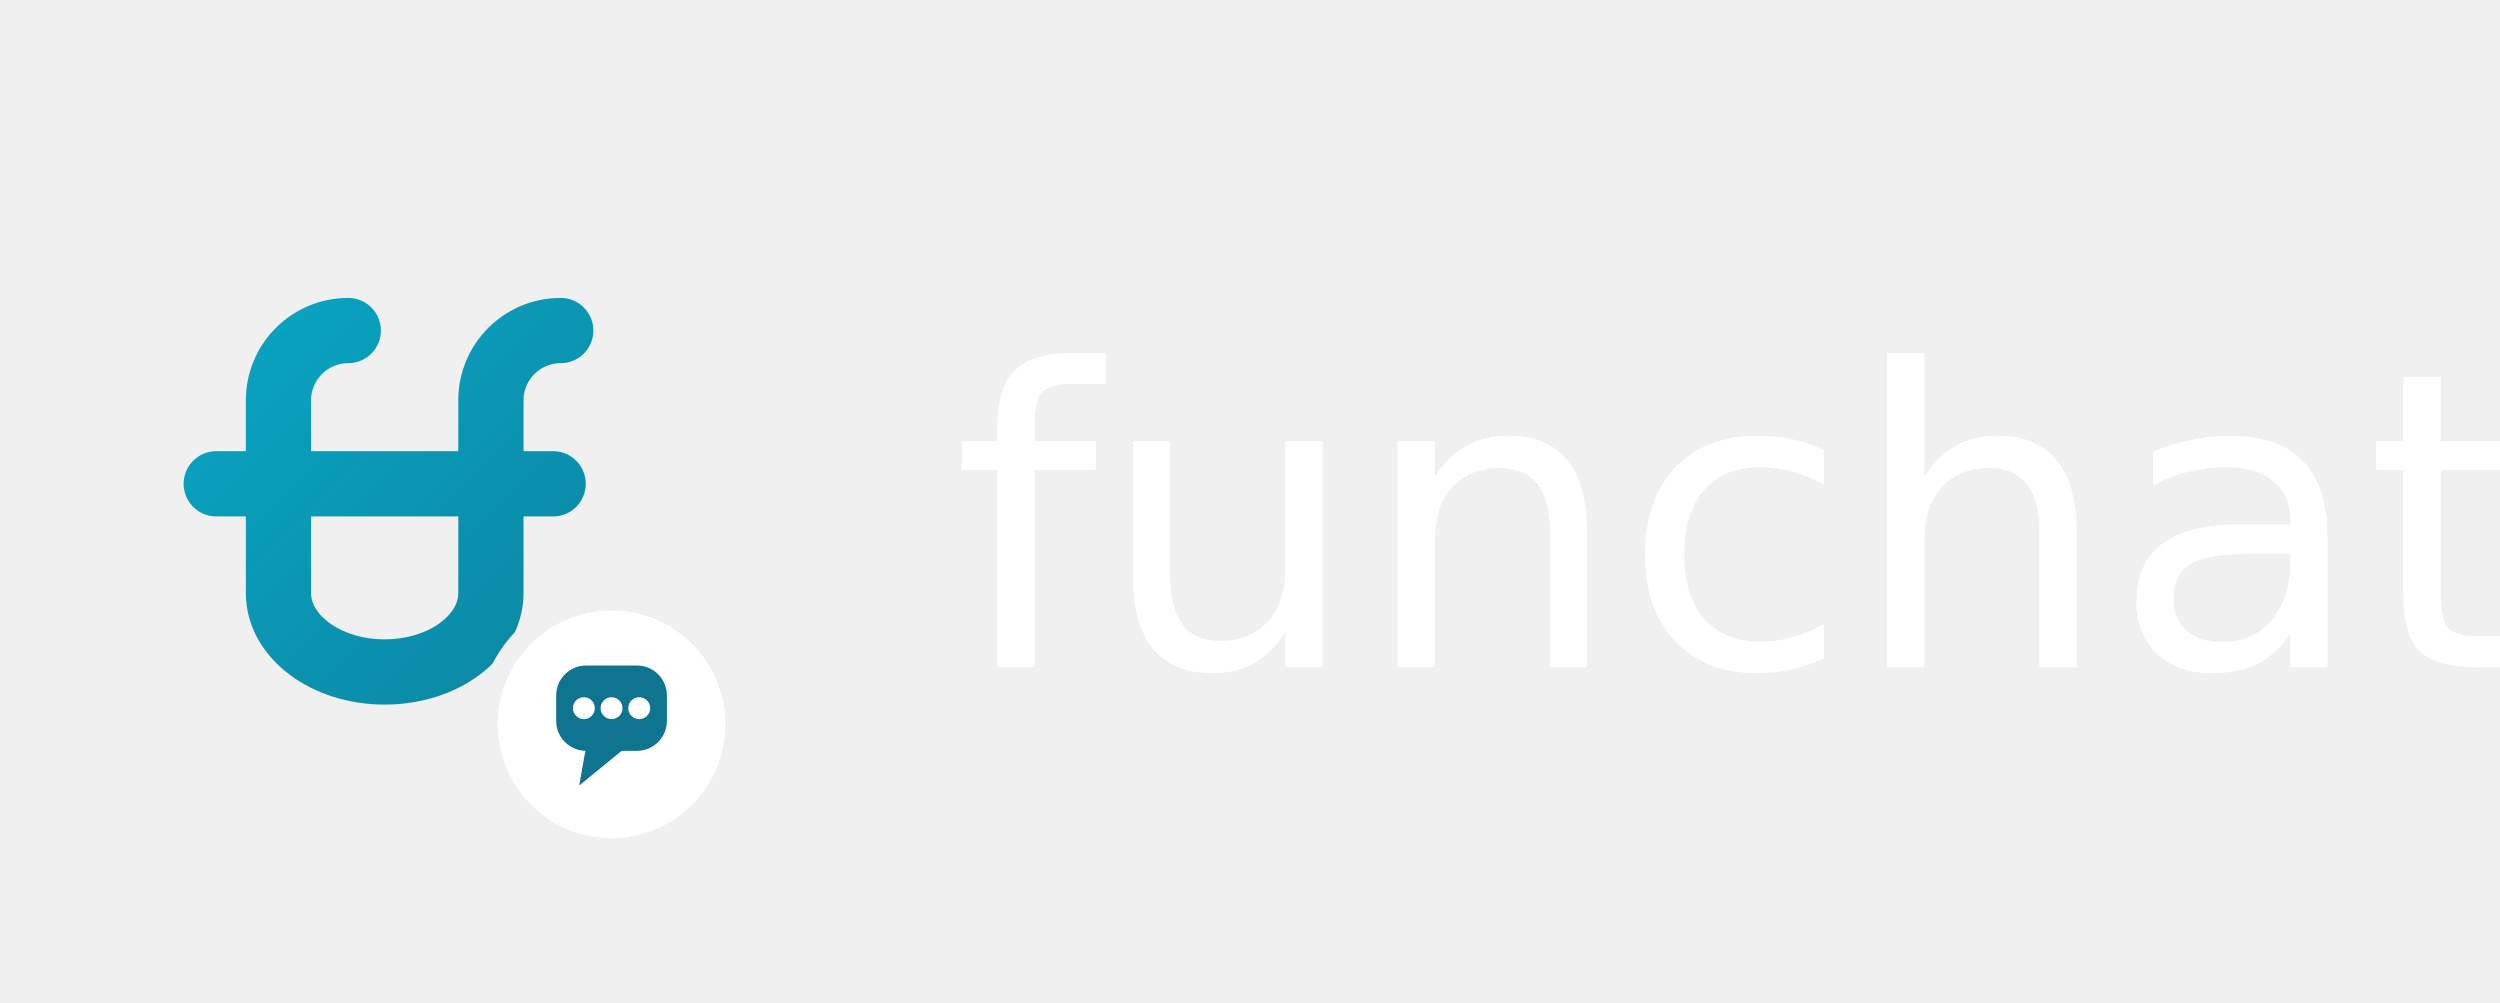
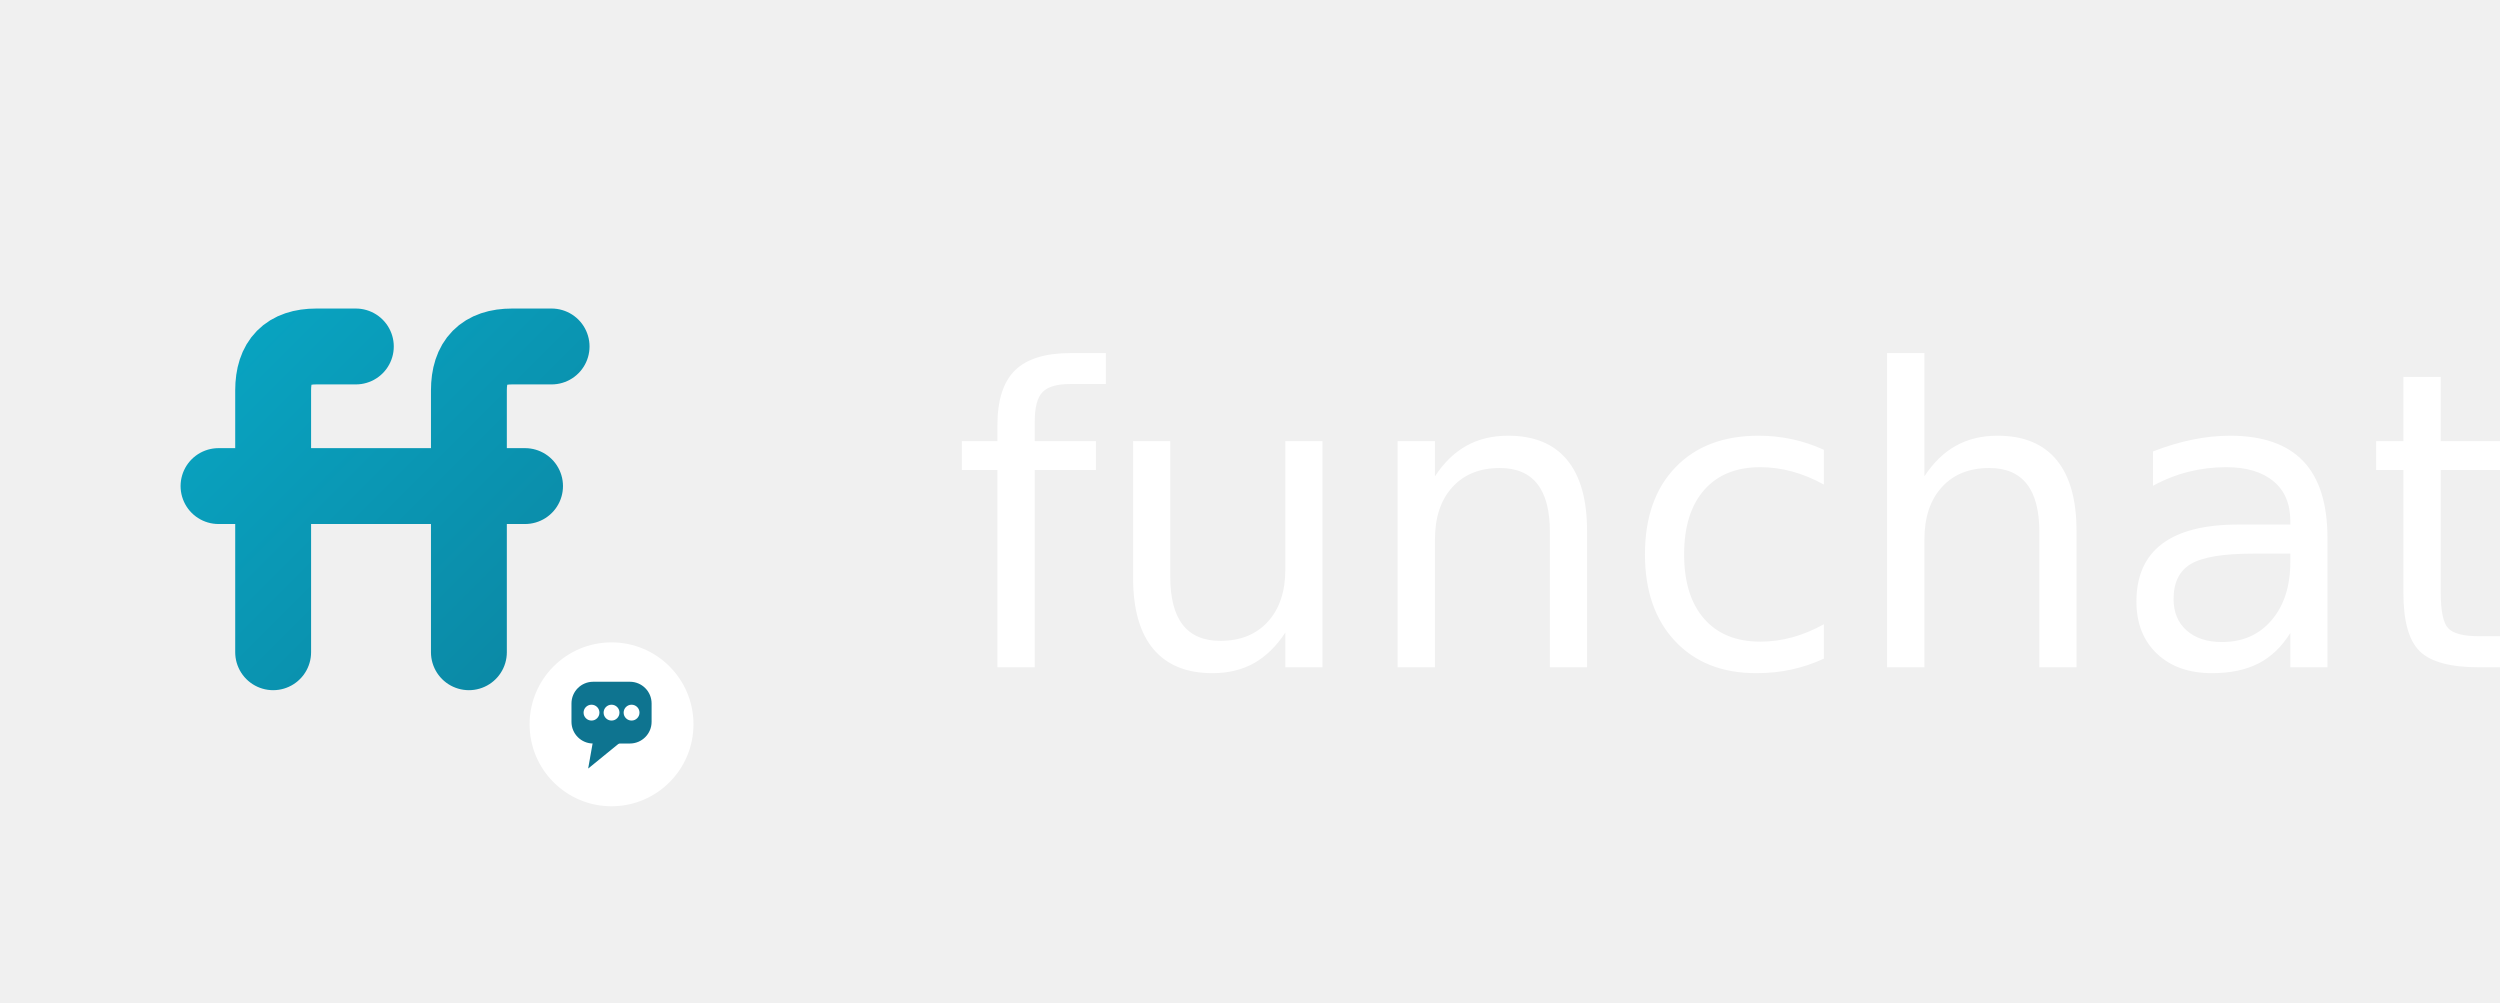
<svg xmlns="http://www.w3.org/2000/svg" viewBox="0 0 798 320" width="798" height="320" role="img" aria-label="funchat">
  <defs>
    <linearGradient id="g" x1="0" y1="0" x2="1024" y2="1024" gradientUnits="userSpaceOnUse">
      <stop offset="0" stop-color="#06B6D4" />
      <stop offset="1" stop-color="#0E7490" />
    </linearGradient>
  </defs>
  <g transform="translate(0,36.0) scale(0.2421875)">
    <mask id="k-funchat" maskUnits="userSpaceOnUse" x="0" y="0" width="1024" height="1024">
      <rect width="1024" height="1024" fill="white" />
-       <circle cx="806" cy="806" r="176" fill="black" />
+       <circle cx="806" cy="806" r="126" fill="black" />
    </mask>
    <g mask="url(#k-funchat)">
-       <g transform="translate(-5,37)">
-         <path d="M 464 250 A 92 92 0 0 0 372 342 L 372 596 A 140 104 0 0 0 652 596 L 652 342 A 92 92 0 0 1 744 250" fill="none" stroke="url(#g)" stroke-width="86" stroke-linecap="round" stroke-linejoin="round" />
-         <path d="M 290 452 L 734 452" fill="none" stroke="url(#g)" stroke-width="86" stroke-linecap="round" stroke-linejoin="round" />
+       <g transform="translate(0,24)">
+         <path d="M 469 284 H 417 Q 360 284 360 342 V 687 M 727 284 H 675 Q 618 284 618 342 V 687" fill="none" stroke="url(#g)" stroke-width="100" stroke-linecap="round" stroke-linejoin="round" />
+         <path d="M 288 468 H 692" fill="none" stroke="url(#g)" stroke-width="100" stroke-linecap="round" stroke-linejoin="round" />
      </g>
    </g>
-     <circle cx="806" cy="806" r="150" fill="#FFFFFF" />
-     <g transform="translate(806,806) scale(1.52)">
+     <circle cx="806" cy="806" r="108" fill="#FFFFFF" />
+     <g transform="translate(806,806) scale(1.1)">
      <g transform="translate(0,-11)">
        <path fill="#0E7490" d="M -22 30 L -28 64 L 10 33 Z" />
        <rect x="-48" y="-40" width="96" height="74" rx="26" fill="#0E7490" />
        <g fill="#FFFFFF">
          <circle cx="-24" cy="-3" r="9.5" />
          <circle cx="0" cy="-3" r="9.5" />
          <circle cx="24" cy="-3" r="9.5" />
        </g>
      </g>
    </g>
  </g>
  <text x="304" y="213.0" font-family="'Noto Sans SC','Source Sans 3','DejaVu Sans',sans-serif" font-size="132" font-weight="500" fill="#FFFFFF">funchat</text>
</svg>
